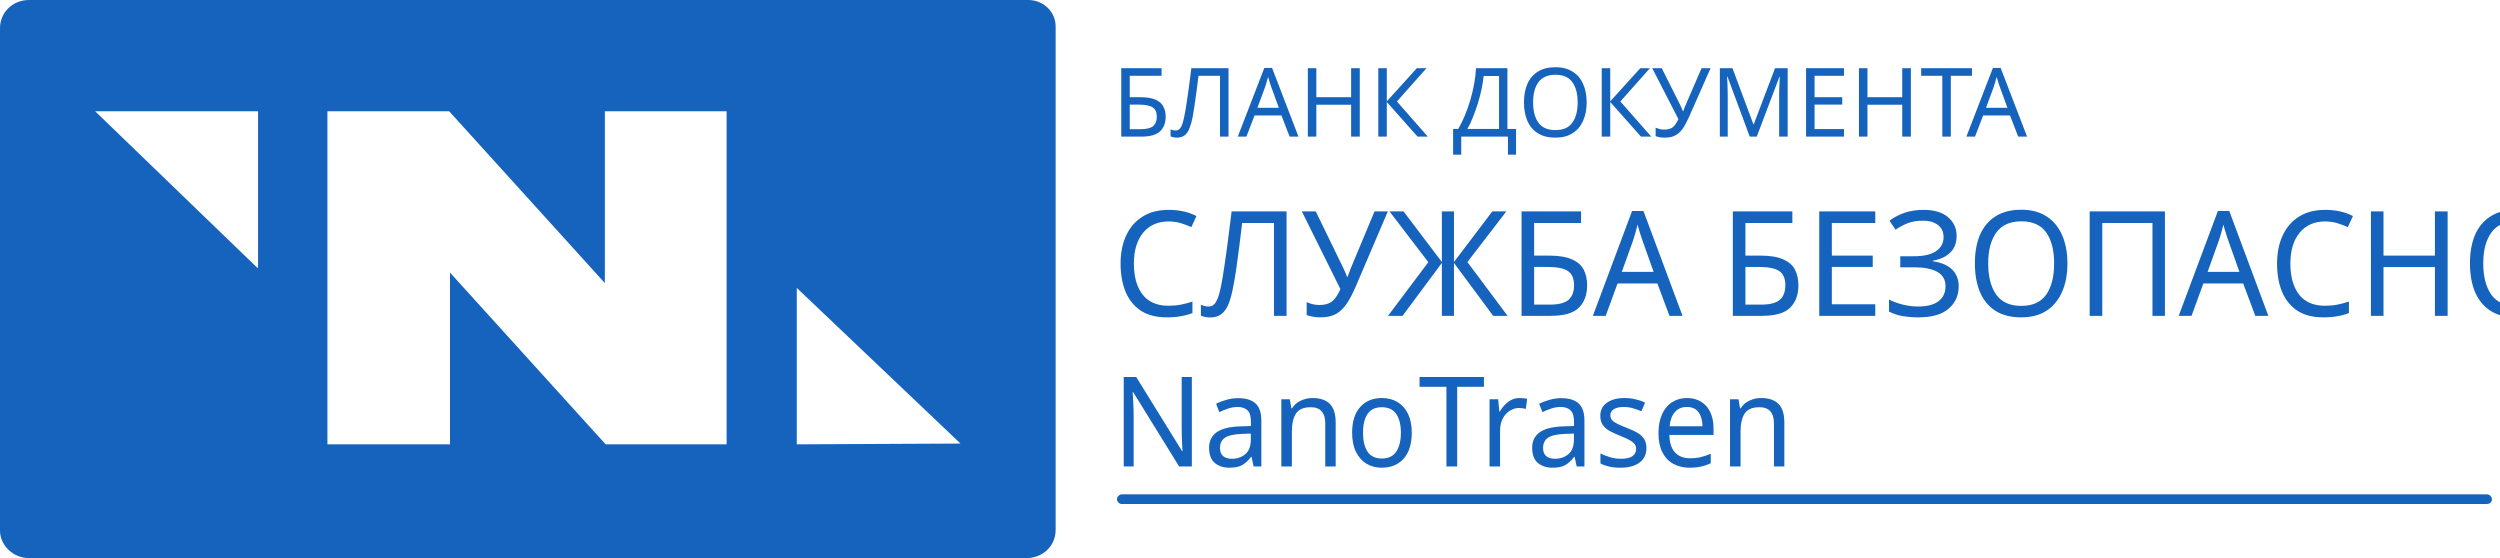
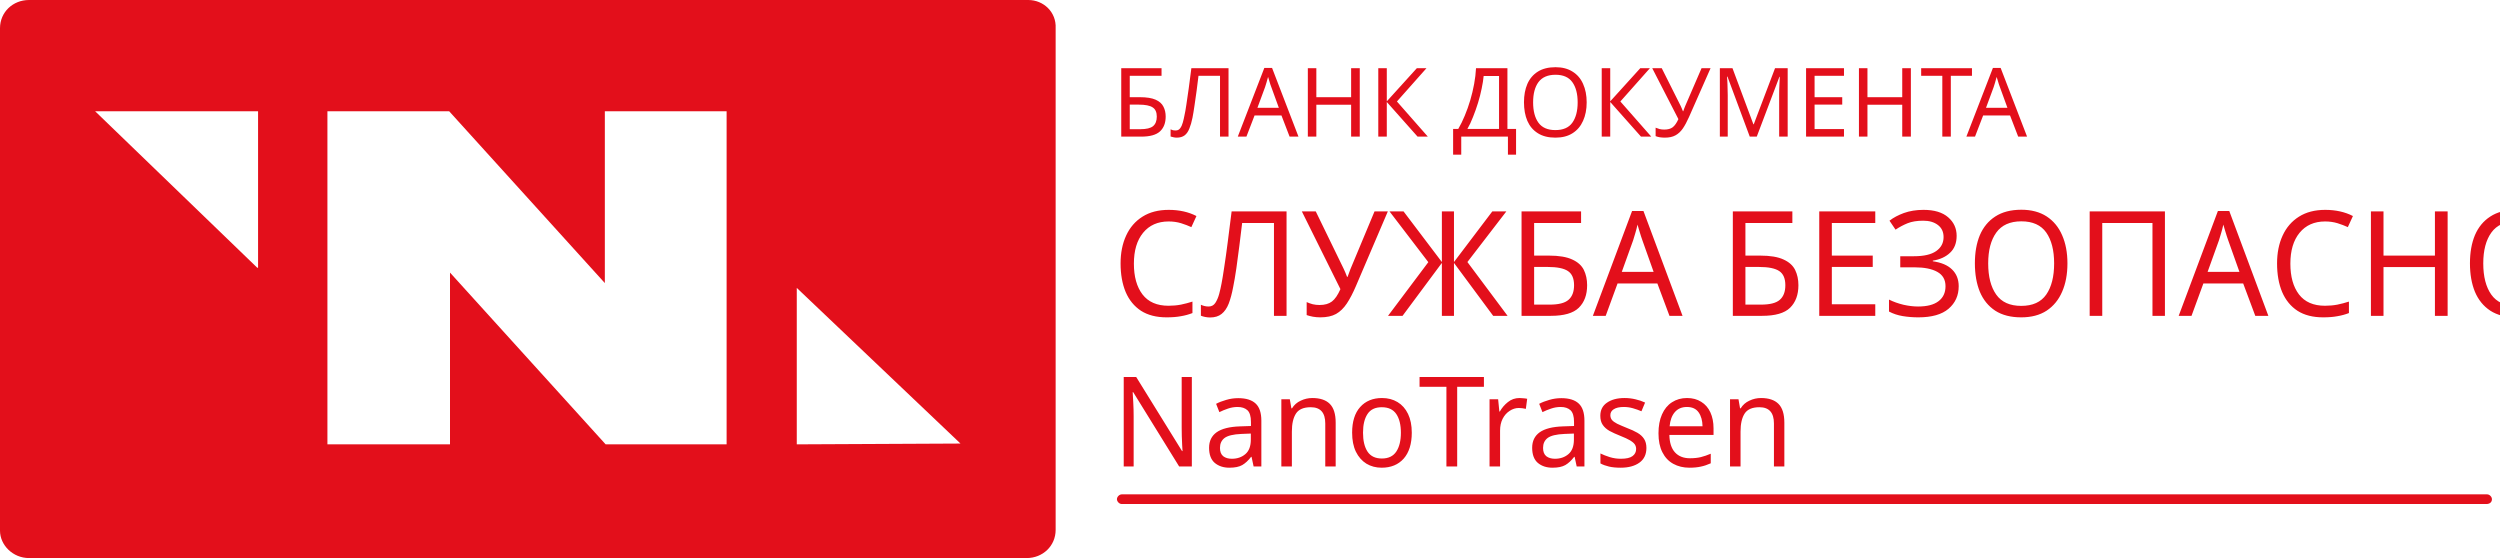
<svg xmlns="http://www.w3.org/2000/svg" version="1.1" id="Слой_1" x="0px" y="0px" viewBox="0 0 310 69.1" style="enable-background:new 0 0 310 69.1;" xml:space="preserve">
  <style type="text/css">
- 	.st0{fill:#1563bd;}
+ 	.st0{fill:#e30f1b;}
	.st1{font-family:'Impact';}
	.st2{font-size:11.873px;}
	.st3{font-size:18.143px;}
	.st4{font-size:15.551px;}
</style>
  <path class="st0" d="M127.5,0H3.6C1.6,0,0,1.5,0,3.5v62.3c0,1.8,1.6,3.4,3.6,3.4h123.7c2,0,3.6-1.5,3.6-3.5V3.5  C131,1.5,129.4,0,127.5,0z M31.9,33.2L11.8,13.8h20.2v19.4H31.9z M90.2,55.1H75.1L55.8,33.8v21.3H40.6V13.8h15.1L75,35.1V13.8h15.1  v41.3H90.2L90.2,55.1L90.2,55.1z M98.8,55.1V35.7L119.1,55L98.8,55.1L98.8,55.1z" />
  <path class="st0" d="M308.3,62.5H139.1c-0.3,0-0.6-0.3-0.6-0.6l0,0c0-0.3,0.3-0.6,0.6-0.6h169.3c0.3,0,0.6,0.3,0.6,0.6l0,0  C309,62.3,308.7,62.5,308.3,62.5z" />
  <text transform="matrix(0.9931 0 0 1 137.8867 16.9425)" class="st0 st1 st2">БЛАНК ДОКУМЕНТА </text>
  <text transform="matrix(0.9602 0 0 1 137.8867 39.1637)" class="st0 st1 st3">СЛУЖБА БЕЗОПАСНОСТИ</text>
  <text transform="matrix(0.9602 0 0 1 137.8867 57.8395)" class="st0 st1 st4">NanoTrasen</text>
</svg>
